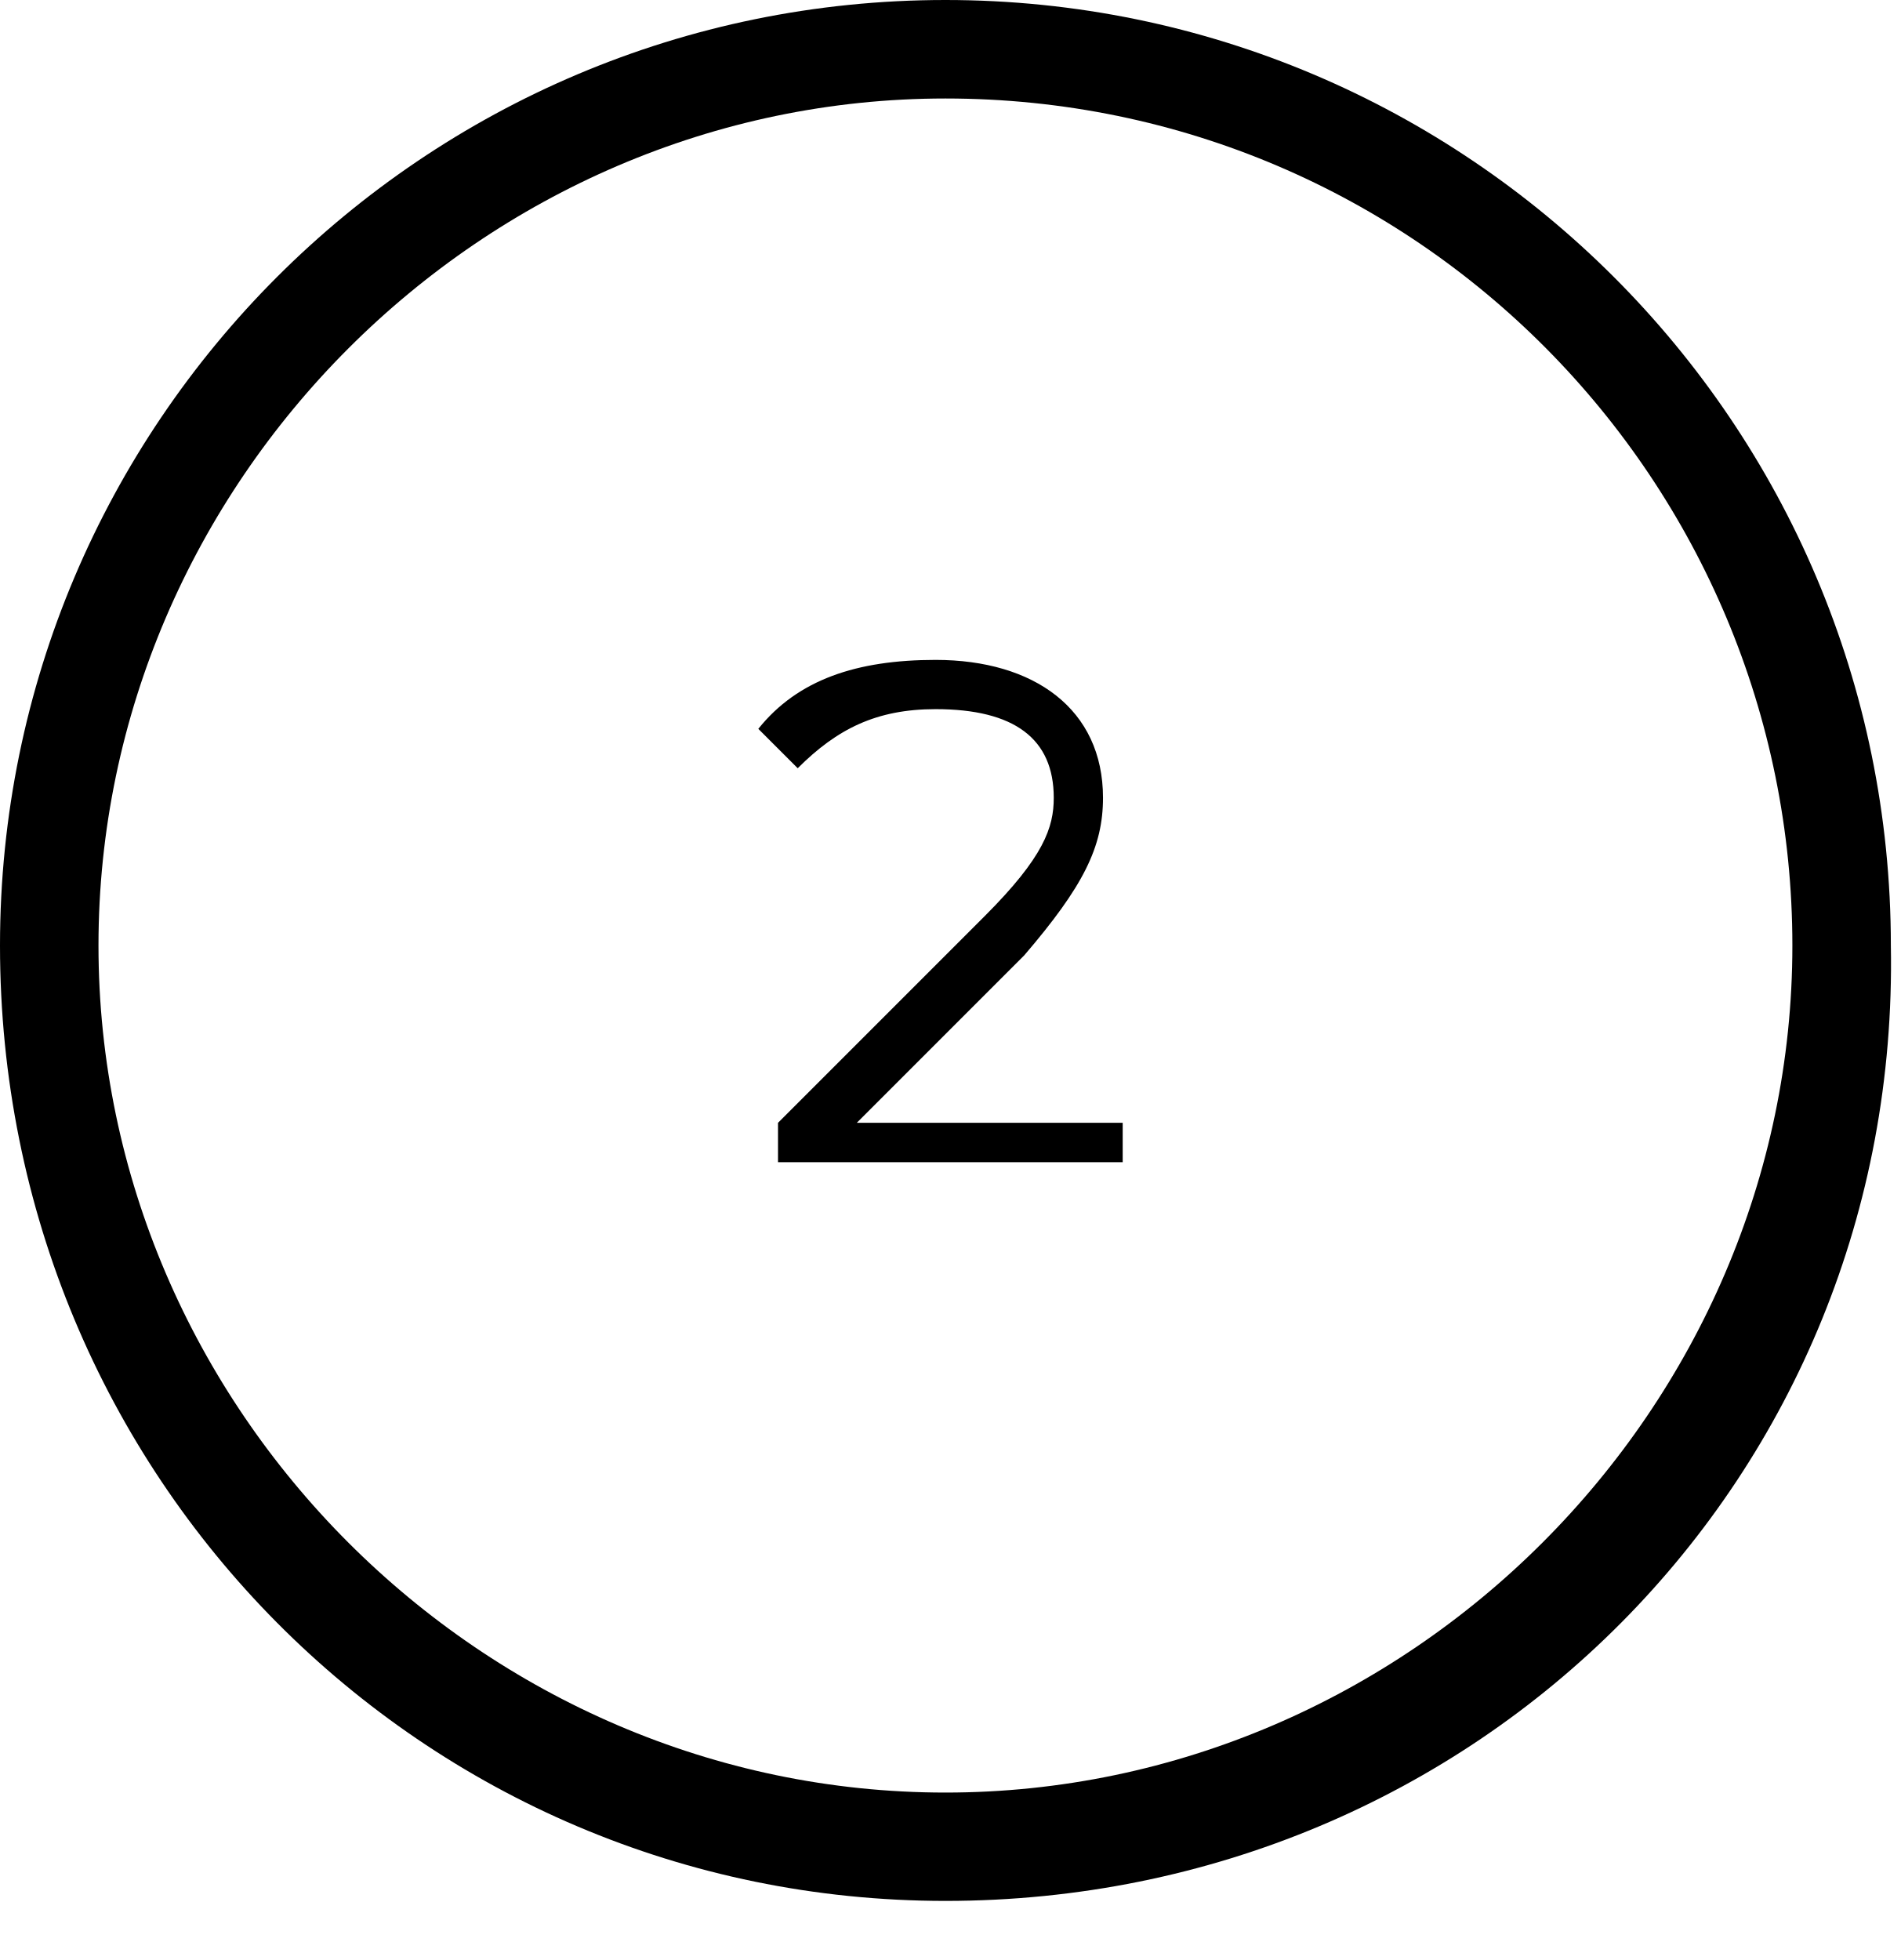
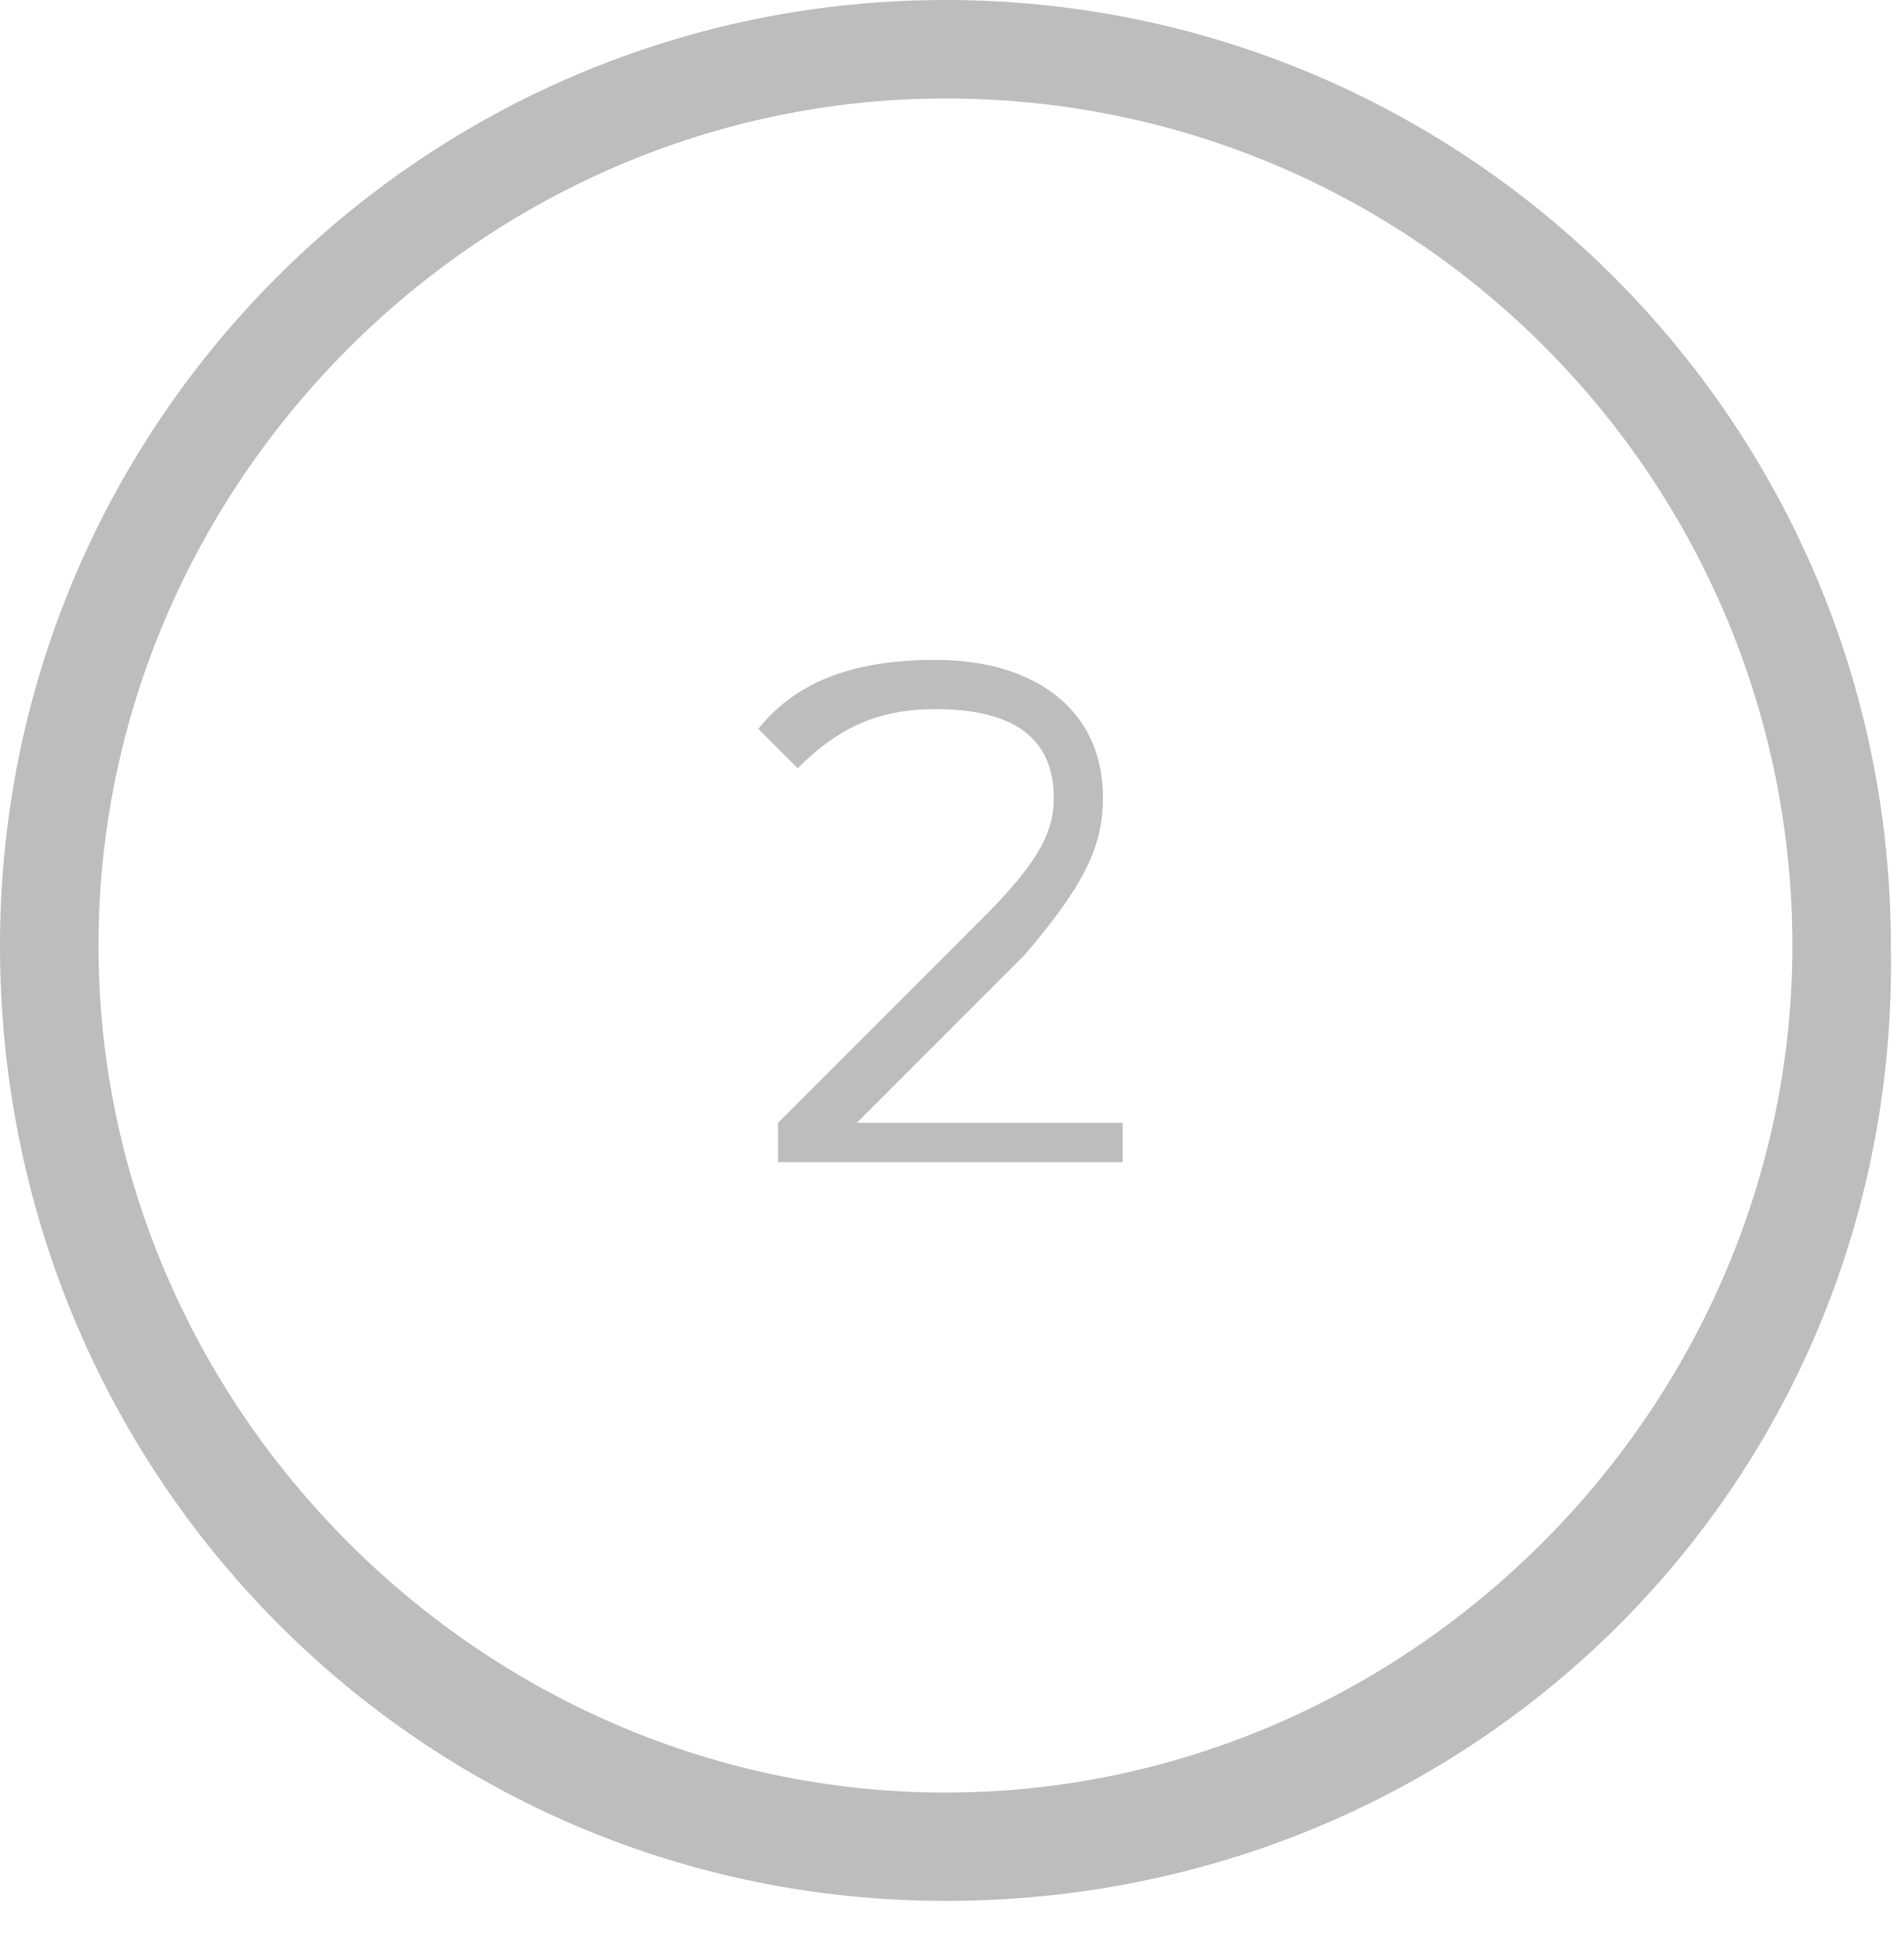
<svg xmlns="http://www.w3.org/2000/svg" version="1.1" id="Camada_1" x="0px" y="0px" viewBox="0 0 19.3 19.9" style="enable-background:new 0 0 19.3 19.9;" xml:space="preserve">
+   <style type="text/css">
+ 	.st0{fill:#BDBDBD;}
+ </style>
  <g>
-     <path d="M9.6,19.3C4.3,19.3,0,15,0,9.6C0,4.3,4.3,0,9.6,0s9.6,4.3,9.6,9.6C19.3,15,15,19.3,9.6,19.3z M9.6,1C4.9,1,1,4.9,1,9.6   s3.9,8.6,8.6,8.6s8.6-3.9,8.6-8.6S14.4,1,9.6,1z" />
+     <path class="st0" d="M9.6,19.3C4.3,19.3,0,15,0,9.6C0,4.3,4.3,0,9.6,0s9.6,4.3,9.6,9.6C19.3,15,15,19.3,9.6,19.3z M9.6,1   C4.9,1,1,4.9,1,9.6s3.9,8.6,8.6,8.6s8.6-3.9,8.6-8.6S14.4,1,9.6,1z" />
  </g>
  <g>
    <g>
-       <path d="M11.4,11.3v0.5H7.9v-0.4L10,9.3c0.6-0.6,0.7-0.9,0.7-1.2c0-0.6-0.4-0.9-1.2-0.9c-0.6,0-1,0.2-1.4,0.6L7.7,7.4    c0.4-0.5,1-0.7,1.8-0.7c1,0,1.7,0.5,1.7,1.4c0,0.5-0.2,0.9-0.8,1.6l-1.7,1.7H11.4z" />
+       <path class="st0" d="M11.4,11.3v0.5H7.9v-0.4L10,9.3c0.6-0.6,0.7-0.9,0.7-1.2c0-0.6-0.4-0.9-1.2-0.9c-0.6,0-1,0.2-1.4,0.6L7.7,7.4    c0.4-0.5,1-0.7,1.8-0.7c1,0,1.7,0.5,1.7,1.4c0,0.5-0.2,0.9-0.8,1.6l-1.7,1.7h2.7V11.3z" />
    </g>
  </g>
</svg>
